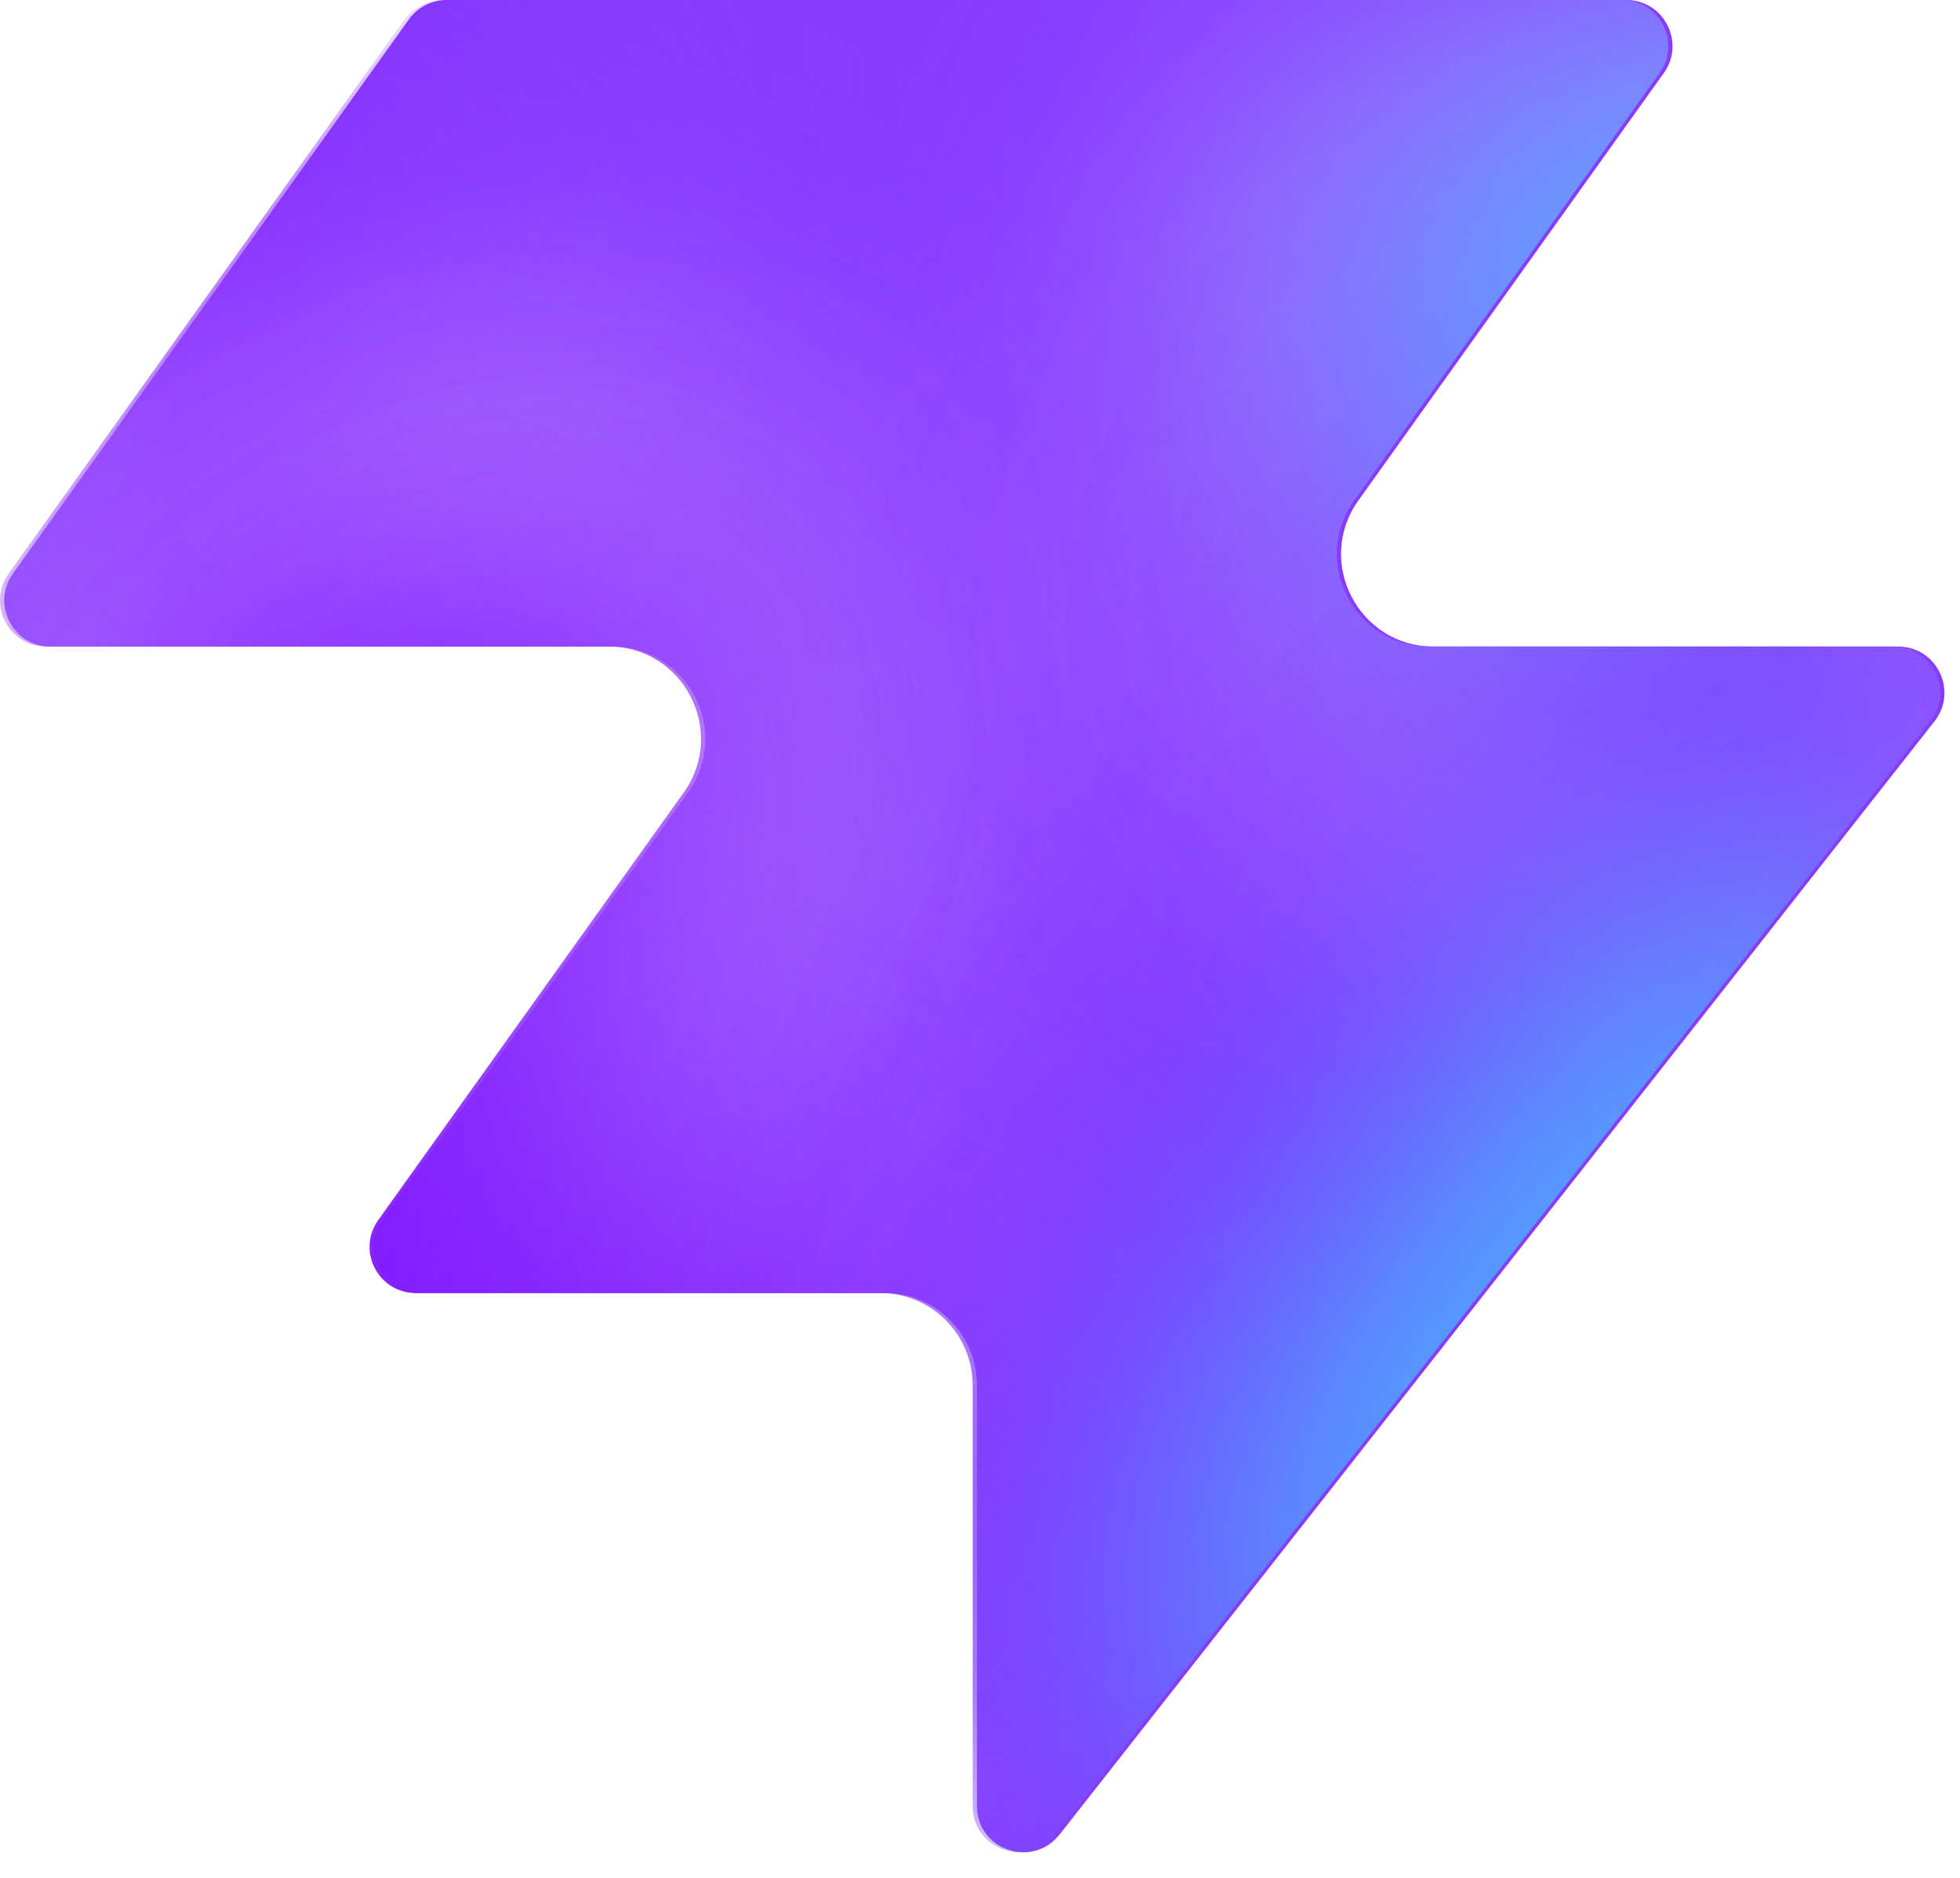
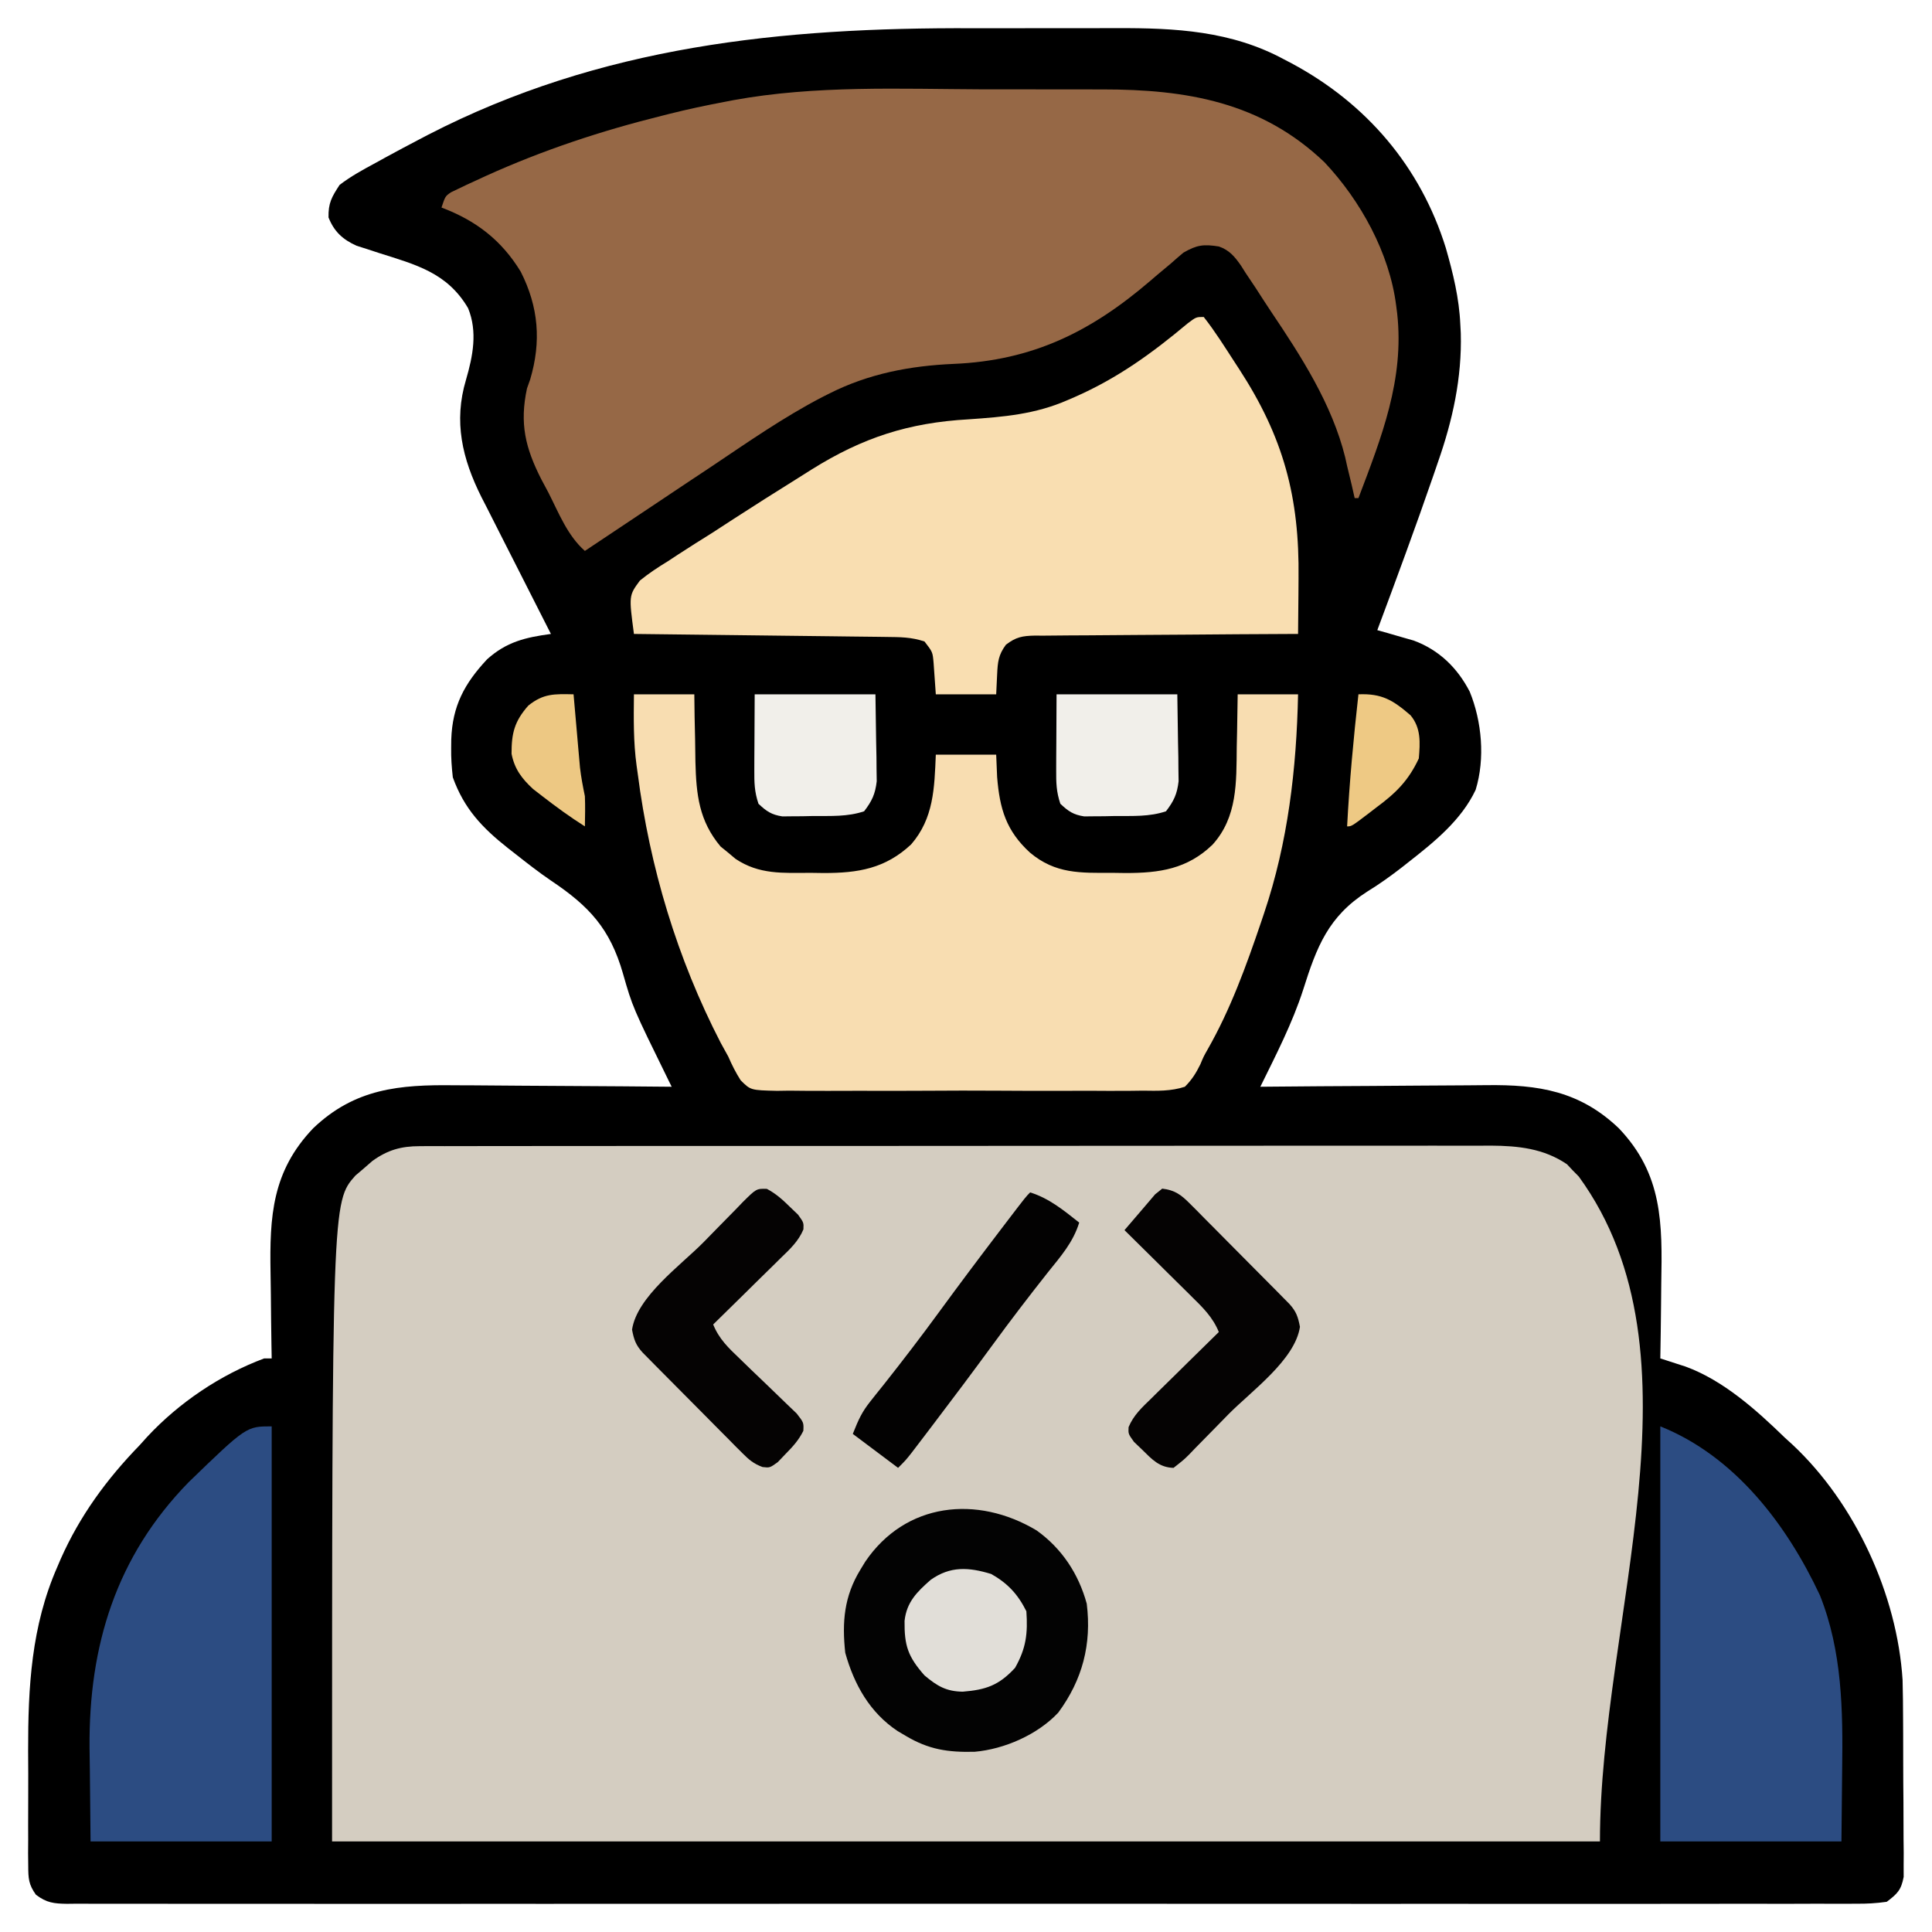
- <svg xmlns="http://www.w3.org/2000/svg" width="48" height="46" fill="none" viewBox="0 0 48 46">
-   <path fill="#863bff" d="M25.946 44.938c-.664.845-2.021.375-2.021-.698V33.937a2.26 2.26 0 0 0-2.262-2.262H10.287c-.92 0-1.456-1.04-.92-1.788l7.48-10.471c1.07-1.497 0-3.578-1.842-3.578H1.237c-.92 0-1.456-1.04-.92-1.788L10.013.474c.214-.297.556-.474.92-.474h28.894c.92 0 1.456 1.04.92 1.788l-7.48 10.471c-1.07 1.498 0 3.579 1.842 3.579h11.377c.943 0 1.473 1.088.89 1.83L25.947 44.94z" style="fill:#863bff;fill:color(display-p3 .525 .23 1);fill-opacity:1" />
-   <mask id="a" width="48" height="46" x="0" y="0" maskUnits="userSpaceOnUse" style="mask-type:alpha">
-     <path fill="#000" d="M25.842 44.938c-.664.844-2.021.375-2.021-.698V33.937a2.26 2.26 0 0 0-2.262-2.262H10.183c-.92 0-1.456-1.04-.92-1.788l7.48-10.471c1.07-1.498 0-3.579-1.842-3.579H1.133c-.92 0-1.456-1.04-.92-1.787L9.91.473c.214-.297.556-.474.92-.474h28.894c.92 0 1.456 1.04.92 1.788l-7.48 10.471c-1.07 1.498 0 3.578 1.842 3.578h11.377c.943 0 1.473 1.088.89 1.832L25.843 44.94z" style="fill:#000;fill-opacity:1" />
-   </mask>
-   <g mask="url(#a)">
-     <g filter="url(#b)">
-       <ellipse cx="5.508" cy="14.704" fill="#ede6ff" rx="5.508" ry="14.704" style="fill:#ede6ff;fill:color(display-p3 .927 .903 1);fill-opacity:1" transform="matrix(.00324 1 1 -.00324 -4.47 31.516)" />
-     </g>
-     <g filter="url(#c)">
-       <ellipse cx="10.399" cy="29.851" fill="#ede6ff" rx="10.399" ry="29.851" style="fill:#ede6ff;fill:color(display-p3 .927 .903 1);fill-opacity:1" transform="matrix(.00324 1 1 -.00324 -39.328 7.883)" />
-     </g>
-     <g filter="url(#d)">
-       <ellipse cx="5.508" cy="30.487" fill="#7e14ff" rx="5.508" ry="30.487" style="fill:#7e14ff;fill:color(display-p3 .492 .077 1);fill-opacity:1" transform="rotate(89.814 -25.913 -14.639)scale(1 -1)" />
-     </g>
-     <g filter="url(#e)">
-       <ellipse cx="5.508" cy="30.599" fill="#7e14ff" rx="5.508" ry="30.599" style="fill:#7e14ff;fill:color(display-p3 .492 .077 1);fill-opacity:1" transform="rotate(89.814 -32.644 -3.334)scale(1 -1)" />
-     </g>
-     <g filter="url(#f)">
-       <ellipse cx="5.508" cy="30.599" fill="#7e14ff" rx="5.508" ry="30.599" style="fill:#7e14ff;fill:color(display-p3 .492 .077 1);fill-opacity:1" transform="matrix(.00324 1 1 -.00324 -34.34 30.47)" />
-     </g>
-     <g filter="url(#g)">
-       <ellipse cx="14.072" cy="22.078" fill="#ede6ff" rx="14.072" ry="22.078" style="fill:#ede6ff;fill:color(display-p3 .927 .903 1);fill-opacity:1" transform="rotate(93.35 24.506 48.493)scale(-1 1)" />
-     </g>
-     <g filter="url(#h)">
-       <ellipse cx="3.47" cy="21.501" fill="#7e14ff" rx="3.47" ry="21.501" style="fill:#7e14ff;fill:color(display-p3 .492 .077 1);fill-opacity:1" transform="rotate(89.009 28.708 47.59)scale(-1 1)" />
-     </g>
-     <g filter="url(#i)">
-       <ellipse cx="3.47" cy="21.501" fill="#7e14ff" rx="3.47" ry="21.501" style="fill:#7e14ff;fill:color(display-p3 .492 .077 1);fill-opacity:1" transform="rotate(89.009 28.708 47.59)scale(-1 1)" />
-     </g>
-     <g filter="url(#j)">
-       <ellipse cx=".387" cy="8.972" fill="#7e14ff" rx="4.407" ry="29.108" style="fill:#7e14ff;fill:color(display-p3 .492 .077 1);fill-opacity:1" transform="rotate(39.51 .387 8.972)" />
-     </g>
-     <g filter="url(#k)">
-       <ellipse cx="47.523" cy="-6.092" fill="#7e14ff" rx="4.407" ry="29.108" style="fill:#7e14ff;fill:color(display-p3 .492 .077 1);fill-opacity:1" transform="rotate(37.892 47.523 -6.092)" />
-     </g>
-     <g filter="url(#l)">
-       <ellipse cx="41.412" cy="6.333" fill="#47bfff" rx="5.971" ry="9.665" style="fill:#47bfff;fill:color(display-p3 .28 .748 1);fill-opacity:1" transform="rotate(37.892 41.412 6.333)" />
-     </g>
-     <g filter="url(#m)">
-       <ellipse cx="-1.879" cy="38.332" fill="#7e14ff" rx="4.407" ry="29.108" style="fill:#7e14ff;fill:color(display-p3 .492 .077 1);fill-opacity:1" transform="rotate(37.892 -1.88 38.332)" />
-     </g>
-     <g filter="url(#n)">
-       <ellipse cx="-1.879" cy="38.332" fill="#7e14ff" rx="4.407" ry="29.108" style="fill:#7e14ff;fill:color(display-p3 .492 .077 1);fill-opacity:1" transform="rotate(37.892 -1.88 38.332)" />
-     </g>
-     <g filter="url(#o)">
-       <ellipse cx="35.651" cy="29.907" fill="#7e14ff" rx="4.407" ry="29.108" style="fill:#7e14ff;fill:color(display-p3 .492 .077 1);fill-opacity:1" transform="rotate(37.892 35.651 29.907)" />
-     </g>
-     <g filter="url(#p)">
-       <ellipse cx="38.418" cy="32.4" fill="#47bfff" rx="5.971" ry="15.297" style="fill:#47bfff;fill:color(display-p3 .28 .748 1);fill-opacity:1" transform="rotate(37.892 38.418 32.4)" />
-     </g>
-   </g>
-   <defs>
-     <filter id="b" width="60.045" height="41.654" x="-19.77" y="16.149" color-interpolation-filters="sRGB" filterUnits="userSpaceOnUse">
-       <feFlood flood-opacity="0" result="BackgroundImageFix" />
-       <feBlend in="SourceGraphic" in2="BackgroundImageFix" result="shape" />
-       <feGaussianBlur result="effect1_foregroundBlur_2002_17158" stdDeviation="7.659" />
-     </filter>
-     <filter id="c" width="90.34" height="51.437" x="-54.613" y="-7.533" color-interpolation-filters="sRGB" filterUnits="userSpaceOnUse">
-       <feFlood flood-opacity="0" result="BackgroundImageFix" />
-       <feBlend in="SourceGraphic" in2="BackgroundImageFix" result="shape" />
-       <feGaussianBlur result="effect1_foregroundBlur_2002_17158" stdDeviation="7.659" />
-     </filter>
-     <filter id="d" width="79.355" height="29.4" x="-49.64" y="2.03" color-interpolation-filters="sRGB" filterUnits="userSpaceOnUse">
-       <feFlood flood-opacity="0" result="BackgroundImageFix" />
-       <feBlend in="SourceGraphic" in2="BackgroundImageFix" result="shape" />
-       <feGaussianBlur result="effect1_foregroundBlur_2002_17158" stdDeviation="4.596" />
-     </filter>
-     <filter id="e" width="79.579" height="29.4" x="-45.045" y="20.029" color-interpolation-filters="sRGB" filterUnits="userSpaceOnUse">
-       <feFlood flood-opacity="0" result="BackgroundImageFix" />
-       <feBlend in="SourceGraphic" in2="BackgroundImageFix" result="shape" />
-       <feGaussianBlur result="effect1_foregroundBlur_2002_17158" stdDeviation="4.596" />
-     </filter>
-     <filter id="f" width="79.579" height="29.4" x="-43.513" y="21.178" color-interpolation-filters="sRGB" filterUnits="userSpaceOnUse">
-       <feFlood flood-opacity="0" result="BackgroundImageFix" />
-       <feBlend in="SourceGraphic" in2="BackgroundImageFix" result="shape" />
-       <feGaussianBlur result="effect1_foregroundBlur_2002_17158" stdDeviation="4.596" />
-     </filter>
-     <filter id="g" width="74.749" height="58.852" x="15.756" y="-17.901" color-interpolation-filters="sRGB" filterUnits="userSpaceOnUse">
-       <feFlood flood-opacity="0" result="BackgroundImageFix" />
-       <feBlend in="SourceGraphic" in2="BackgroundImageFix" result="shape" />
-       <feGaussianBlur result="effect1_foregroundBlur_2002_17158" stdDeviation="7.659" />
-     </filter>
-     <filter id="h" width="61.377" height="25.362" x="23.548" y="2.284" color-interpolation-filters="sRGB" filterUnits="userSpaceOnUse">
-       <feFlood flood-opacity="0" result="BackgroundImageFix" />
-       <feBlend in="SourceGraphic" in2="BackgroundImageFix" result="shape" />
-       <feGaussianBlur result="effect1_foregroundBlur_2002_17158" stdDeviation="4.596" />
-     </filter>
-     <filter id="i" width="61.377" height="25.362" x="23.548" y="2.284" color-interpolation-filters="sRGB" filterUnits="userSpaceOnUse">
-       <feFlood flood-opacity="0" result="BackgroundImageFix" />
-       <feBlend in="SourceGraphic" in2="BackgroundImageFix" result="shape" />
-       <feGaussianBlur result="effect1_foregroundBlur_2002_17158" stdDeviation="4.596" />
-     </filter>
-     <filter id="j" width="56.045" height="63.649" x="-27.636" y="-22.853" color-interpolation-filters="sRGB" filterUnits="userSpaceOnUse">
-       <feFlood flood-opacity="0" result="BackgroundImageFix" />
-       <feBlend in="SourceGraphic" in2="BackgroundImageFix" result="shape" />
-       <feGaussianBlur result="effect1_foregroundBlur_2002_17158" stdDeviation="4.596" />
-     </filter>
-     <filter id="k" width="54.814" height="64.646" x="20.116" y="-38.415" color-interpolation-filters="sRGB" filterUnits="userSpaceOnUse">
-       <feFlood flood-opacity="0" result="BackgroundImageFix" />
-       <feBlend in="SourceGraphic" in2="BackgroundImageFix" result="shape" />
-       <feGaussianBlur result="effect1_foregroundBlur_2002_17158" stdDeviation="4.596" />
-     </filter>
-     <filter id="l" width="33.541" height="35.313" x="24.641" y="-11.323" color-interpolation-filters="sRGB" filterUnits="userSpaceOnUse">
-       <feFlood flood-opacity="0" result="BackgroundImageFix" />
-       <feBlend in="SourceGraphic" in2="BackgroundImageFix" result="shape" />
-       <feGaussianBlur result="effect1_foregroundBlur_2002_17158" stdDeviation="4.596" />
-     </filter>
-     <filter id="m" width="54.814" height="64.646" x="-29.286" y="6.009" color-interpolation-filters="sRGB" filterUnits="userSpaceOnUse">
-       <feFlood flood-opacity="0" result="BackgroundImageFix" />
-       <feBlend in="SourceGraphic" in2="BackgroundImageFix" result="shape" />
-       <feGaussianBlur result="effect1_foregroundBlur_2002_17158" stdDeviation="4.596" />
-     </filter>
-     <filter id="n" width="54.814" height="64.646" x="-29.286" y="6.009" color-interpolation-filters="sRGB" filterUnits="userSpaceOnUse">
-       <feFlood flood-opacity="0" result="BackgroundImageFix" />
-       <feBlend in="SourceGraphic" in2="BackgroundImageFix" result="shape" />
-       <feGaussianBlur result="effect1_foregroundBlur_2002_17158" stdDeviation="4.596" />
-     </filter>
-     <filter id="o" width="54.814" height="64.646" x="8.244" y="-2.416" color-interpolation-filters="sRGB" filterUnits="userSpaceOnUse">
-       <feFlood flood-opacity="0" result="BackgroundImageFix" />
-       <feBlend in="SourceGraphic" in2="BackgroundImageFix" result="shape" />
-       <feGaussianBlur result="effect1_foregroundBlur_2002_17158" stdDeviation="4.596" />
-     </filter>
-     <filter id="p" width="39.409" height="43.623" x="18.713" y="10.588" color-interpolation-filters="sRGB" filterUnits="userSpaceOnUse">
-       <feFlood flood-opacity="0" result="BackgroundImageFix" />
-       <feBlend in="SourceGraphic" in2="BackgroundImageFix" result="shape" />
-       <feGaussianBlur result="effect1_foregroundBlur_2002_17158" stdDeviation="4.596" />
-     </filter>
-   </defs>
+ <svg xmlns="http://www.w3.org/2000/svg" version="1.1" width="512" height="512">
+   <path d="M0 0 C5.922 0.023 11.844 0.01 17.766 -0.014 C22.392 -0.029 27.017 -0.024 31.642 -0.014 C33.825 -0.011 36.009 -0.014 38.192 -0.024 C53.734 -0.076 68.575 0.696 82.57 8.271 C83.228 8.615 83.885 8.959 84.562 9.313 C104.395 19.945 118.703 36.689 125.41 58.221 C127.328 64.907 128.958 71.556 129.258 78.521 C129.298 79.272 129.337 80.022 129.379 80.795 C129.705 92.649 127.223 103.9 123.32 115.021 C122.935 116.149 122.549 117.277 122.152 118.439 C117.406 132.21 112.346 145.873 107.258 159.521 C108.577 159.889 108.577 159.889 109.923 160.265 C111.084 160.602 112.245 160.939 113.441 161.287 C114.589 161.615 115.737 161.943 116.919 162.28 C123.653 164.784 128.476 169.493 131.758 175.834 C134.959 183.705 135.866 193.531 133.32 201.834 C129.569 209.818 122.378 215.634 115.57 220.959 C114.978 221.426 114.385 221.893 113.775 222.374 C110.788 224.691 107.789 226.845 104.562 228.818 C94.283 235.414 91.217 243.369 87.613 254.803 C84.724 263.745 80.394 272.105 76.258 280.521 C77.173 280.513 78.088 280.504 79.031 280.495 C87.695 280.414 96.359 280.353 105.024 280.314 C109.478 280.293 113.931 280.265 118.384 280.22 C122.69 280.176 126.995 280.152 131.3 280.142 C132.935 280.135 134.57 280.12 136.205 280.099 C149.974 279.923 160.939 281.671 171.258 291.521 C182.926 303.744 182.798 316.759 182.508 332.709 C182.487 334.634 182.469 336.559 182.453 338.484 C182.409 343.164 182.34 347.842 182.258 352.521 C182.866 352.715 183.474 352.909 184.1 353.109 C184.903 353.37 185.706 353.631 186.533 353.9 C187.327 354.156 188.121 354.412 188.938 354.675 C198.969 358.335 207.73 366.205 215.258 373.521 C215.942 374.144 216.627 374.767 217.332 375.408 C233.916 390.95 245.024 415.121 246.461 437.716 C246.552 441.193 246.587 444.664 246.594 448.143 C246.6 449.405 246.607 450.667 246.614 451.968 C246.624 454.616 246.629 457.264 246.628 459.912 C246.628 463.3 246.655 466.688 246.69 470.076 C246.717 473.327 246.716 476.579 246.719 479.83 C246.74 481.65 246.74 481.65 246.762 483.507 C246.756 484.633 246.75 485.758 246.743 486.918 C246.746 487.906 246.749 488.894 246.752 489.913 C246.09 493.408 245.095 494.38 242.258 496.521 C239.427 496.913 236.985 497.059 234.155 497.025 C233.328 497.031 232.501 497.036 231.648 497.042 C228.858 497.057 226.068 497.043 223.277 497.029 C221.264 497.034 219.25 497.04 217.237 497.048 C211.689 497.065 206.142 497.057 200.595 497.044 C194.618 497.035 188.641 497.049 182.664 497.06 C171.628 497.077 160.591 497.076 149.554 497.065 C139.359 497.055 129.164 497.052 118.969 497.057 C118.293 497.057 117.618 497.057 116.921 497.058 C114.179 497.059 111.436 497.06 108.693 497.062 C82.954 497.074 57.214 497.063 31.474 497.041 C8.594 497.022 -14.285 497.024 -37.164 497.043 C-62.856 497.064 -88.549 497.073 -114.241 497.061 C-116.978 497.059 -119.716 497.058 -122.454 497.057 C-123.128 497.056 -123.802 497.056 -124.497 497.056 C-134.687 497.051 -144.876 497.057 -155.066 497.067 C-166.65 497.078 -178.234 497.075 -189.817 497.054 C-195.732 497.043 -201.646 497.039 -207.56 497.052 C-212.969 497.064 -218.377 497.058 -223.785 497.036 C-225.747 497.032 -227.709 497.034 -229.672 497.044 C-232.328 497.056 -234.984 497.044 -237.64 497.025 C-238.797 497.039 -238.797 497.039 -239.977 497.053 C-243.473 497.004 -245.392 496.787 -248.217 494.65 C-250.157 491.943 -250.249 490.344 -250.26 487.029 C-250.273 485.926 -250.285 484.823 -250.298 483.687 C-250.29 482.495 -250.282 481.304 -250.274 480.076 C-250.278 478.837 -250.281 477.598 -250.285 476.322 C-250.288 473.69 -250.283 471.06 -250.264 468.428 C-250.237 464.46 -250.264 460.493 -250.289 456.525 C-250.309 439.59 -249.454 423.488 -242.555 407.771 C-242.261 407.083 -241.967 406.395 -241.664 405.685 C-236.573 394.212 -229.478 384.518 -220.742 375.521 C-220.07 374.775 -219.397 374.029 -218.703 373.26 C-210.275 364.216 -199.336 356.844 -187.742 352.521 C-187.082 352.521 -186.422 352.521 -185.742 352.521 C-185.763 351.337 -185.784 350.153 -185.806 348.932 C-185.879 344.491 -185.924 340.05 -185.962 335.609 C-185.982 333.695 -186.009 331.782 -186.044 329.868 C-186.311 314.833 -185.644 302.941 -174.742 291.521 C-163.68 280.961 -151.85 279.937 -137.262 280.131 C-135.596 280.138 -133.93 280.144 -132.265 280.148 C-127.916 280.163 -123.568 280.202 -119.22 280.247 C-114.769 280.288 -110.317 280.306 -105.865 280.326 C-97.158 280.369 -88.45 280.437 -79.742 280.521 C-80.026 279.946 -80.31 279.37 -80.603 278.776 C-90.102 259.422 -90.102 259.422 -92.651 250.513 C-96.065 238.64 -101.561 232.698 -111.669 225.929 C-114.996 223.671 -118.147 221.196 -121.305 218.709 C-121.884 218.257 -122.464 217.806 -123.061 217.34 C-129.947 211.9 -134.743 206.86 -137.742 198.521 C-138.049 195.789 -138.222 193.365 -138.18 190.646 C-138.172 189.944 -138.163 189.241 -138.155 188.518 C-137.865 179.606 -134.666 173.686 -128.664 167.248 C-123.496 162.605 -118.519 161.442 -111.742 160.521 C-112.014 159.99 -112.285 159.459 -112.564 158.912 C-115.399 153.353 -118.22 147.787 -121.032 142.217 C-122.082 140.143 -123.135 138.07 -124.192 135.999 C-125.716 133.013 -127.226 130.02 -128.735 127.025 C-129.206 126.109 -129.676 125.193 -130.162 124.25 C-135.255 114.068 -137.569 104.247 -134.242 93.146 C-132.417 86.87 -131.146 80.438 -133.692 74.193 C-139.234 64.752 -147.541 62.666 -157.459 59.521 C-158.461 59.191 -159.464 58.861 -160.496 58.521 C-161.407 58.233 -162.318 57.944 -163.256 57.646 C-166.922 55.988 -169.198 53.901 -170.68 50.146 C-170.77 46.358 -169.837 44.715 -167.742 41.521 C-164.764 39.238 -161.541 37.488 -158.242 35.709 C-157.3 35.189 -156.358 34.669 -155.388 34.134 C-152.52 32.568 -149.637 31.037 -146.742 29.521 C-145.533 28.888 -145.533 28.888 -144.299 28.241 C-98.46 4.618 -50.621 -0.198 0 0 Z " fill="#000000" transform="translate(257.7424,7.478516)" />
+   <path d="M0 0 C1.564 -0.009 1.564 -0.009 3.159 -0.018 C4.298 -0.014 5.437 -0.01 6.61 -0.006 C7.825 -0.01 9.04 -0.014 10.291 -0.018 C13.66 -0.026 17.029 -0.026 20.398 -0.022 C24.033 -0.019 27.668 -0.028 31.302 -0.036 C38.423 -0.048 45.543 -0.05 52.664 -0.048 C58.453 -0.046 64.241 -0.048 70.03 -0.052 C70.854 -0.053 71.678 -0.053 72.526 -0.054 C74.2 -0.055 75.873 -0.056 77.547 -0.058 C93.246 -0.068 108.944 -0.066 124.643 -0.06 C138.999 -0.055 153.354 -0.066 167.71 -0.085 C182.454 -0.105 197.197 -0.113 211.941 -0.109 C220.217 -0.107 228.493 -0.11 236.769 -0.124 C243.816 -0.136 250.863 -0.137 257.911 -0.125 C261.505 -0.119 265.098 -0.118 268.692 -0.13 C272.593 -0.143 276.493 -0.132 280.394 -0.12 C281.524 -0.127 282.654 -0.134 283.818 -0.142 C291.123 -0.092 297.852 0.6 304.025 4.797 C304.535 5.34 305.044 5.883 305.568 6.442 C306.09 6.972 306.613 7.502 307.15 8.047 C341.72 55.569 312.756 125.489 312.756 184.254 C201.876 184.254 90.996 184.254 -23.244 184.254 C-23.244 14.763 -23.244 14.763 -17.06 7.794 C-15.945 6.846 -15.945 6.846 -14.807 5.879 C-14.065 5.232 -13.324 4.585 -12.56 3.919 C-8.507 1.006 -4.962 0.005 0 0 Z " fill="#D4CDC1" transform="translate(111.2441,303.7455)" />
+   <path d="M0 0 C4.33 0.013 8.66 0.008 12.99 0.003 C17.195 -0 21.399 0.006 25.604 0.016 C27.596 0.02 29.588 0.021 31.581 0.019 C53.738 0.016 73.655 3.304 90.418 19.323 C99.969 29.456 107.667 43.388 109.418 57.323 C109.507 58.008 109.595 58.693 109.686 59.398 C111.619 76.921 105.523 92.224 99.418 108.323 C99.088 108.323 98.758 108.323 98.418 108.323 C98.016 106.544 98.016 106.544 97.606 104.729 C97.211 103.093 96.815 101.458 96.418 99.823 C96.161 98.664 96.161 98.664 95.899 97.483 C92.415 83.433 84.281 70.815 76.282 58.926 C74.894 56.849 73.546 54.75 72.196 52.649 C71.303 51.311 70.409 49.974 69.512 48.639 C69.119 48.016 68.726 47.394 68.321 46.752 C66.68 44.382 65.213 42.595 62.439 41.644 C58.401 41.002 56.611 41.211 53.032 43.28 C51.913 44.21 50.814 45.163 49.731 46.135 C48.507 47.158 47.283 48.18 46.059 49.201 C45.45 49.724 44.841 50.246 44.213 50.784 C28.589 64.177 13.113 71.887 -7.894 72.76 C-19.416 73.267 -30.343 75.344 -40.718 80.569 C-41.39 80.907 -42.062 81.244 -42.754 81.593 C-52.917 86.879 -62.329 93.454 -71.832 99.823 C-73.776 101.116 -75.722 102.409 -77.668 103.701 C-82.196 106.711 -86.718 109.73 -91.237 112.754 C-94.469 114.916 -97.705 117.073 -100.941 119.229 C-101.858 119.84 -102.776 120.452 -103.721 121.082 C-104.335 121.492 -104.949 121.901 -105.582 122.323 C-110.225 118.226 -112.5 112.247 -115.269 106.823 C-115.876 105.688 -116.482 104.554 -117.107 103.385 C-121.391 94.98 -122.913 88.529 -120.925 79.264 C-120.647 78.479 -120.368 77.694 -120.082 76.885 C-117.103 66.866 -117.844 57.658 -122.582 48.323 C-127.672 39.962 -134.475 34.758 -143.582 31.323 C-142.582 28.323 -142.582 28.323 -141.073 27.283 C-140.422 26.972 -139.772 26.662 -139.101 26.342 C-138.362 25.987 -137.622 25.632 -136.86 25.266 C-136.047 24.893 -135.233 24.519 -134.394 24.135 C-133.539 23.741 -132.684 23.346 -131.803 22.94 C-116.675 16.095 -101.308 11.011 -85.207 7.01 C-84.557 6.845 -83.908 6.68 -83.238 6.51 C-78.381 5.287 -73.503 4.252 -68.582 3.323 C-67.822 3.176 -67.063 3.029 -66.281 2.877 C-44.484 -1.114 -22.06 -0.093 0 0 Z " fill="#966846" transform="translate(260.5816,23.67743)" />
+   <path d="M0 0 C5.28 0 10.56 0 16 0 C16.026 1.989 16.052 3.978 16.078 6.027 C16.12 7.984 16.162 9.94 16.208 11.896 C16.249 13.897 16.271 15.899 16.293 17.9 C16.512 26.605 17.246 33.53 22.965 40.34 C23.616 40.867 24.267 41.394 24.938 41.938 C25.91 42.755 25.91 42.755 26.902 43.59 C33.199 47.823 39.485 47.333 46.812 47.312 C48.538 47.337 48.538 47.337 50.299 47.361 C59.418 47.367 66.594 46.19 73.461 39.777 C79.469 32.839 79.628 24.836 80 16 C85.28 16 90.56 16 96 16 C96.082 17.959 96.165 19.919 96.25 21.938 C96.936 30.356 98.629 36.141 104.938 41.938 C111.713 47.635 118.319 47.336 126.812 47.312 C127.963 47.329 129.113 47.345 130.299 47.361 C139.27 47.366 146.649 46.304 153.339 39.84 C159.965 32.501 159.648 23.317 159.75 13.938 C159.778 12.581 159.808 11.225 159.84 9.869 C159.91 6.58 159.957 3.29 160 0 C165.28 0 170.56 0 176 0 C175.593 19.733 173.335 39.214 167 58 C166.727 58.813 166.453 59.626 166.172 60.463 C162.25 72.004 158.101 83.477 152.041 94.097 C150.965 95.996 150.965 95.996 150.107 98.056 C148.947 100.412 147.862 102.139 146 104 C142.306 105.204 138.722 105.094 134.863 105.035 C133.739 105.049 132.615 105.063 131.457 105.078 C127.741 105.113 124.028 105.09 120.312 105.062 C117.731 105.068 115.149 105.076 112.568 105.086 C107.157 105.097 101.747 105.081 96.337 105.043 C90.087 104.999 83.84 105.014 77.59 105.058 C71.571 105.098 65.552 105.094 59.533 105.071 C56.975 105.065 54.417 105.072 51.859 105.09 C48.283 105.111 44.712 105.08 41.137 105.035 C39.548 105.059 39.548 105.059 37.928 105.084 C30.924 104.922 30.924 104.922 28.274 102.277 C26.972 100.23 25.965 98.223 25 96 C24.345 94.791 23.682 93.585 23.008 92.387 C11.472 70.064 4.199 45.887 1 21 C0.904 20.316 0.807 19.633 0.708 18.928 C-0.161 12.578 -0.067 6.401 0 0 Z " fill="#F8DDB1" transform="translate(168,184)" />
+   <path d="M0 0 C3.015 3.827 5.596 7.979 8.25 12.062 C8.639 12.658 9.027 13.253 9.427 13.867 C21.138 31.9 25.39 47.717 25.125 69.25 C25.115 70.689 25.106 72.128 25.098 73.566 C25.076 77.044 25.042 80.522 25 84 C23.604 84.005 23.604 84.005 22.18 84.011 C13.41 84.048 4.64 84.106 -4.129 84.184 C-8.638 84.223 -13.146 84.256 -17.655 84.271 C-22.006 84.286 -26.356 84.321 -30.707 84.368 C-32.367 84.383 -34.027 84.391 -35.687 84.392 C-38.013 84.394 -40.336 84.421 -42.661 84.454 C-43.348 84.449 -44.035 84.444 -44.743 84.439 C-48.061 84.511 -49.757 84.814 -52.421 86.859 C-54.421 89.57 -54.591 91.409 -54.75 94.75 C-54.833 96.483 -54.915 98.215 -55 100 C-60.28 100 -65.56 100 -71 100 C-71.195 97.233 -71.391 94.466 -71.586 91.699 C-71.839 88.785 -71.839 88.785 -74 86 C-77.538 84.821 -80.399 84.839 -84.134 84.795 C-84.856 84.785 -85.578 84.775 -86.322 84.765 C-88.708 84.733 -91.094 84.708 -93.48 84.684 C-95.135 84.663 -96.79 84.642 -98.445 84.621 C-102.8 84.565 -107.155 84.516 -111.51 84.468 C-115.954 84.418 -120.398 84.362 -124.842 84.307 C-133.561 84.199 -142.281 84.098 -151 84 C-152.35 73.831 -152.35 73.831 -149.42 69.857 C-147.06 67.941 -144.648 66.345 -142.051 64.766 C-141.127 64.158 -140.204 63.55 -139.252 62.924 C-136.296 60.992 -133.307 59.122 -130.312 57.25 C-128.348 55.979 -126.387 54.704 -124.428 53.426 C-118.988 49.892 -113.501 46.437 -108 43 C-106.642 42.144 -105.284 41.288 -103.927 40.431 C-90.376 31.946 -78.194 28.026 -62.312 27.125 C-52.979 26.48 -44.641 25.79 -36 22 C-35.385 21.734 -34.771 21.469 -34.138 21.195 C-22.82 16.212 -13.716 9.633 -4.262 1.703 C-2 0 -2 0 0 0 Z " fill="#F9DEB1" transform="translate(319,84)" />
+   <path d="M0 0 C19.75 7.9 33.506 26.01 42.285 44.742 C48.225 59.604 48.41 75.318 48.188 91.062 C48.126 97.312 48.064 103.561 48 110 C32.16 110 16.32 110 0 110 C0 73.7 0 37.4 0 0 Z " fill="#2C4C82" transform="translate(440,378)" />
+   <path d="M0 0 C0 36.3 0 72.6 0 110 C-15.84 110 -31.68 110 -48 110 C-48.062 103.751 -48.124 97.501 -48.188 91.062 C-48.215 89.129 -48.242 87.195 -48.27 85.203 C-48.493 58.111 -41.232 34.51 -22.047 14.836 C-6.711 0 -6.711 0 0 0 Z " fill="#2C4C82" transform="translate(72,378)" />
+   <path d="M0 0 C6.698 4.762 11.164 11.547 13.312 19.438 C14.636 30.164 12.19 39.598 5.75 48.312 C0.284 54.136 -8.478 57.978 -16.387 58.676 C-23.476 58.852 -28.581 58.09 -34.688 54.438 C-35.737 53.819 -35.737 53.819 -36.809 53.188 C-44.186 48.279 -48.336 40.87 -50.688 32.438 C-51.568 24.277 -50.99 17.487 -46.688 10.438 C-46.263 9.739 -45.839 9.04 -45.402 8.32 C-34.723 -7.445 -15.738 -9.4 0 0 Z " fill="#030303" transform="translate(274.6875,405.5625)" />
+   <path d="M0 0 C3.313 0.387 4.971 1.599 7.284 3.927 C7.901 4.542 8.518 5.156 9.154 5.788 C9.808 6.455 10.463 7.122 11.137 7.809 C12.157 8.831 12.157 8.831 13.197 9.875 C14.632 11.317 16.064 12.762 17.491 14.21 C19.683 16.432 21.884 18.644 24.088 20.854 C25.48 22.255 26.871 23.656 28.262 25.059 C28.922 25.723 29.582 26.388 30.263 27.073 C30.871 27.69 31.478 28.307 32.104 28.943 C32.641 29.486 33.177 30.03 33.73 30.589 C35.52 32.577 35.996 33.982 36.5 36.625 C35.208 45.344 23.68 53.608 17.583 59.767 C16.392 60.975 15.206 62.188 14.026 63.406 C12.306 65.18 10.571 66.937 8.832 68.691 C8.043 69.515 8.043 69.515 7.238 70.354 C5.73 71.854 5.73 71.854 3 74 C-0.772 73.896 -2.694 71.767 -5.312 69.188 C-6.031 68.5 -6.749 67.813 -7.488 67.105 C-9 65 -9 65 -8.915 63.207 C-7.593 60.019 -5.308 57.939 -2.871 55.578 C-2.362 55.073 -1.853 54.568 -1.328 54.048 C0.295 52.442 1.928 50.846 3.562 49.25 C4.667 48.161 5.77 47.071 6.873 45.98 C9.574 43.312 12.285 40.654 15 38 C13.416 34.091 10.734 31.476 7.773 28.578 C7.012 27.821 7.012 27.821 6.235 27.048 C4.62 25.444 2.997 23.847 1.375 22.25 C0.276 21.161 -0.823 20.071 -1.922 18.98 C-4.609 16.315 -7.303 13.656 -10 11 C-9.387 10.286 -9.387 10.286 -8.762 9.557 C-8.225 8.93 -7.687 8.302 -7.133 7.656 C-6.601 7.036 -6.068 6.415 -5.52 5.775 C-4.302 4.353 -3.088 2.927 -1.875 1.5 C-1.256 1.005 -0.637 0.51 0 0 Z " fill="#050303" transform="translate(308,315)" />
+   <path d="M0 0 C2.408 1.276 4.144 2.839 6.084 4.751 C6.802 5.438 7.52 6.125 8.26 6.833 C9.771 8.938 9.771 8.938 9.687 10.731 C8.365 13.919 6.079 16 3.643 18.36 C3.133 18.865 2.624 19.37 2.1 19.89 C0.476 21.497 -1.157 23.093 -2.791 24.688 C-3.895 25.778 -4.999 26.867 -6.102 27.958 C-8.803 30.626 -11.513 33.285 -14.229 35.938 C-12.654 39.809 -10.185 42.14 -7.186 45.001 C-6.184 45.972 -5.184 46.943 -4.184 47.915 C-2.608 49.434 -1.029 50.95 0.557 52.457 C2.092 53.919 3.61 55.396 5.127 56.876 C6.041 57.751 6.955 58.627 7.897 59.528 C9.771 61.938 9.771 61.938 9.668 64.119 C8.45 66.59 6.891 68.29 4.959 70.251 C4.272 70.969 3.585 71.687 2.877 72.427 C0.771 73.938 0.771 73.938 -1.155 73.716 C-3.534 72.824 -4.726 71.809 -6.512 70.011 C-7.13 69.397 -7.747 68.783 -8.382 68.15 C-9.037 67.483 -9.691 66.817 -10.365 66.13 C-11.045 65.448 -11.725 64.766 -12.426 64.063 C-13.861 62.622 -15.292 61.177 -16.72 59.728 C-18.911 57.506 -21.113 55.295 -23.316 53.085 C-24.708 51.684 -26.1 50.282 -27.49 48.88 C-28.151 48.215 -28.811 47.551 -29.491 46.866 C-30.099 46.249 -30.707 45.631 -31.333 44.995 C-31.869 44.452 -32.406 43.909 -32.958 43.349 C-34.748 41.362 -35.225 39.957 -35.729 37.313 C-34.437 28.595 -22.908 20.331 -16.812 14.172 C-15.621 12.964 -14.435 11.75 -13.254 10.532 C-11.535 8.758 -9.8 7.001 -8.061 5.247 C-7.534 4.698 -7.008 4.15 -6.466 3.584 C-2.784 -0.077 -2.784 -0.077 0 0 Z " fill="#050303" transform="translate(203.2285,315.0615)" />
+   <path d="M0 0 C5.089 1.59 8.875 4.745 13 8 C11.405 13.214 8.107 16.945 4.75 21.125 C-0.243 27.439 -5.128 33.811 -9.875 40.312 C-15.097 47.45 -20.394 54.525 -25.75 61.562 C-26.442 62.474 -27.134 63.385 -27.847 64.323 C-28.491 65.167 -29.134 66.01 -29.797 66.879 C-30.653 68.001 -30.653 68.001 -31.526 69.147 C-33 71 -33 71 -35 73 C-38.96 70.03 -42.92 67.06 -47 64 C-45.477 60.192 -44.64 58.241 -42.234 55.242 C-41.682 54.544 -41.129 53.847 -40.559 53.128 C-39.962 52.384 -39.365 51.641 -38.75 50.875 C-33.757 44.561 -28.872 38.189 -24.125 31.688 C-18.887 24.526 -13.567 17.432 -8.188 10.375 C-7.487 9.455 -6.787 8.536 -6.065 7.589 C-1.136 1.136 -1.136 1.136 0 0 Z " fill="#030202" transform="translate(273,316)" />
+   <path d="M0 0 C10.56 0 21.12 0 32 0 C32.062 4.187 32.124 8.374 32.188 12.688 C32.228 14.655 32.228 14.655 32.27 16.663 C32.278 17.706 32.285 18.749 32.293 19.824 C32.309 20.887 32.324 21.95 32.341 23.046 C31.949 26.446 31.074 28.295 29 31 C24.56 32.48 20.213 32.225 15.562 32.25 C14.608 32.271 13.653 32.291 12.67 32.312 C11.749 32.318 10.828 32.323 9.879 32.328 C9.039 32.337 8.199 32.347 7.334 32.356 C4.447 31.916 3.106 30.997 1 29 C-0.079 25.762 -0.114 23.422 -0.098 20.02 C-0.095 18.971 -0.093 17.923 -0.09 16.843 C-0.081 15.513 -0.072 14.183 -0.062 12.812 C-0.042 8.584 -0.021 4.356 0 0 Z " fill="#F1EFEA" transform="translate(280,184)" />
+   <path d="M0 0 C10.56 0 21.12 0 32 0 C32.062 4.187 32.124 8.374 32.188 12.688 C32.228 14.655 32.228 14.655 32.27 16.663 C32.278 17.706 32.285 18.749 32.293 19.824 C32.309 20.887 32.324 21.95 32.341 23.046 C31.949 26.446 31.074 28.295 29 31 C24.56 32.48 20.213 32.225 15.562 32.25 C14.608 32.271 13.653 32.291 12.67 32.312 C11.749 32.318 10.828 32.323 9.879 32.328 C9.039 32.337 8.199 32.347 7.334 32.356 C4.447 31.916 3.106 30.997 1 29 C-0.079 25.762 -0.114 23.422 -0.098 20.02 C-0.095 18.971 -0.093 17.923 -0.09 16.843 C-0.081 15.513 -0.072 14.183 -0.062 12.812 C-0.042 8.584 -0.021 4.356 0 0 Z " fill="#F1EFEA" transform="translate(200,184)" />
+   <path d="M0 0 C4.357 2.466 7.043 5.337 9.312 9.875 C9.709 15.72 9.272 19.647 6.312 24.875 C2.015 29.534 -1.432 30.693 -7.562 31.188 C-11.922 31.123 -14.326 29.702 -17.688 26.875 C-22.086 21.882 -23.044 18.965 -22.969 12.414 C-22.418 7.439 -19.681 4.75 -16.062 1.562 C-10.831 -2.155 -5.954 -1.816 0 0 Z " fill="#E1DED8" transform="translate(262.6875,417.125)" />
+   <path d="M0 0 C0.055 0.64 0.111 1.281 0.168 1.94 C0.421 4.856 0.679 7.772 0.938 10.688 C1.025 11.695 1.112 12.702 1.201 13.74 C1.288 14.717 1.375 15.693 1.465 16.699 C1.543 17.595 1.622 18.49 1.703 19.413 C1.998 21.983 2.481 24.467 3 27 C3.117 29.677 3.045 32.318 3 35 C-0.885 32.546 -4.554 29.877 -8.188 27.062 C-9.027 26.414 -9.866 25.766 -10.73 25.098 C-13.713 22.341 -15.655 19.788 -16.434 15.754 C-16.443 10.359 -15.7 7.2 -12 3 C-7.995 -0.247 -5.034 -0.106 0 0 Z " fill="#EDC883" transform="translate(152,184)" />
+   <path d="M0 0 C6.227 -0.252 9.131 1.526 13.812 5.562 C16.626 8.968 16.349 12.814 16 17 C13.266 22.855 9.958 26.13 4.812 29.938 C4.171 30.431 3.53 30.924 2.869 31.432 C-1.818 35 -1.818 35 -3 35 C-2.386 23.282 -1.305 11.66 0 0 Z " fill="#EEC984" transform="translate(360,184)" />
</svg>
